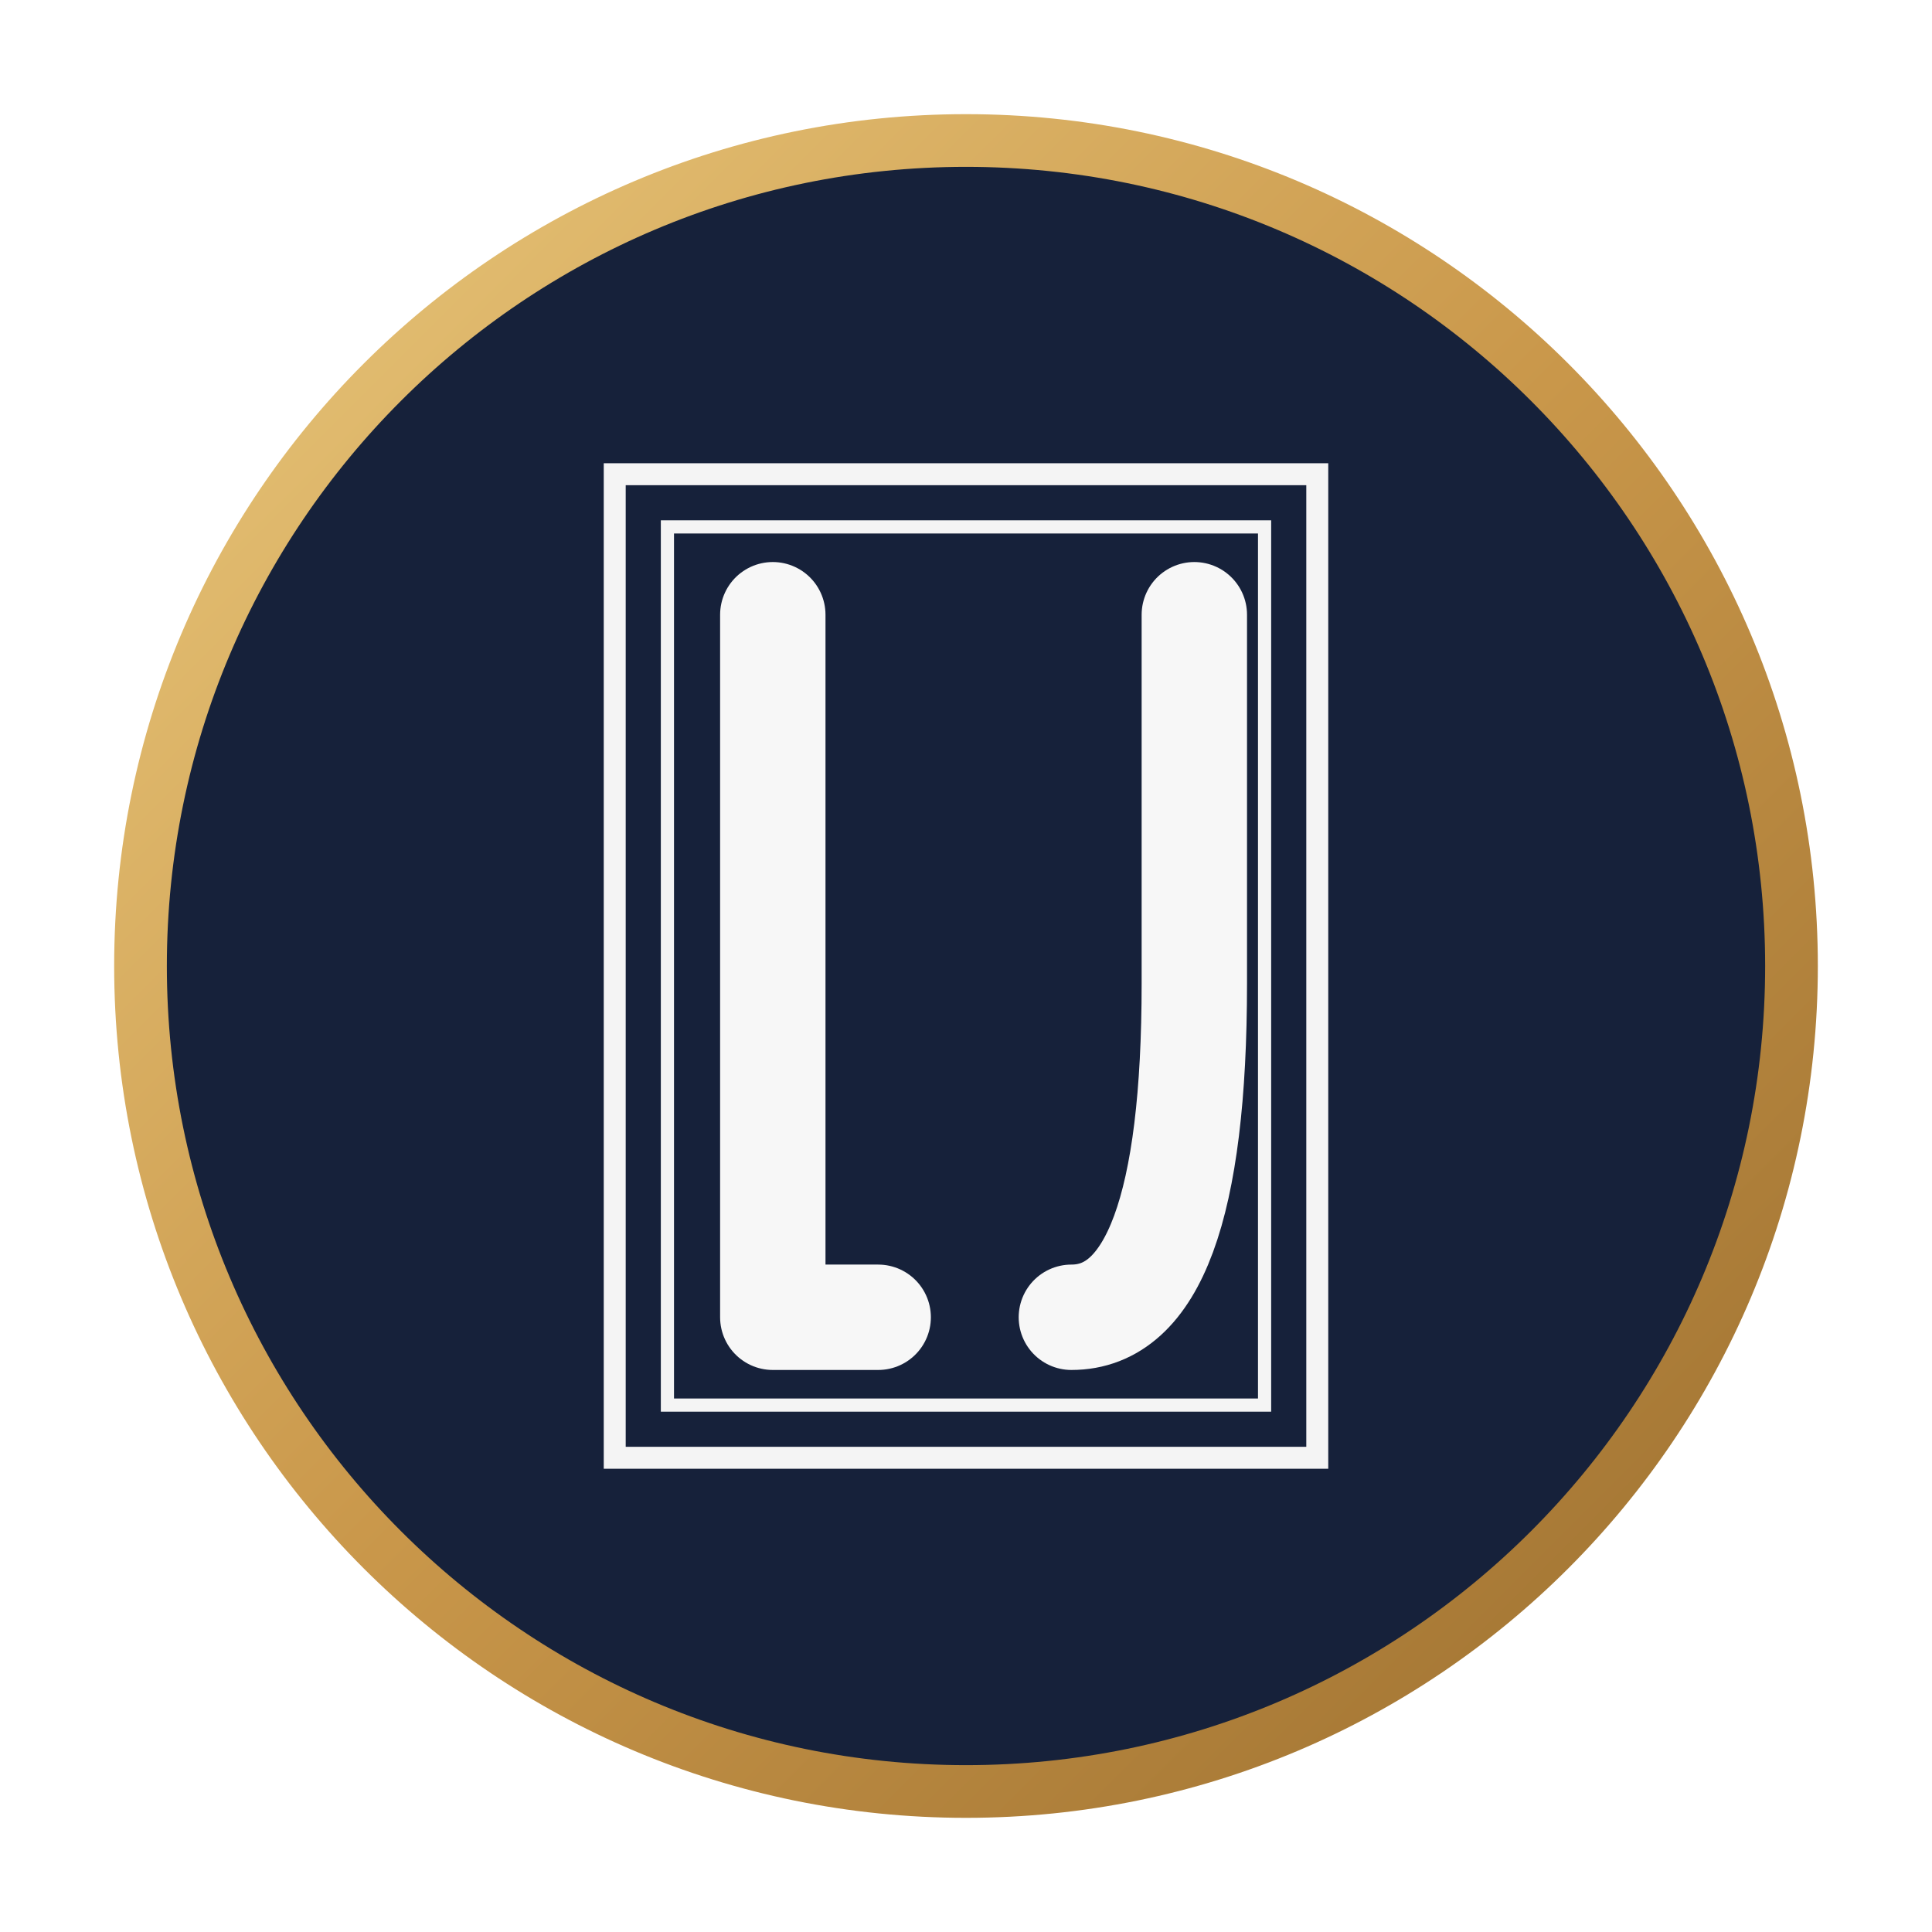
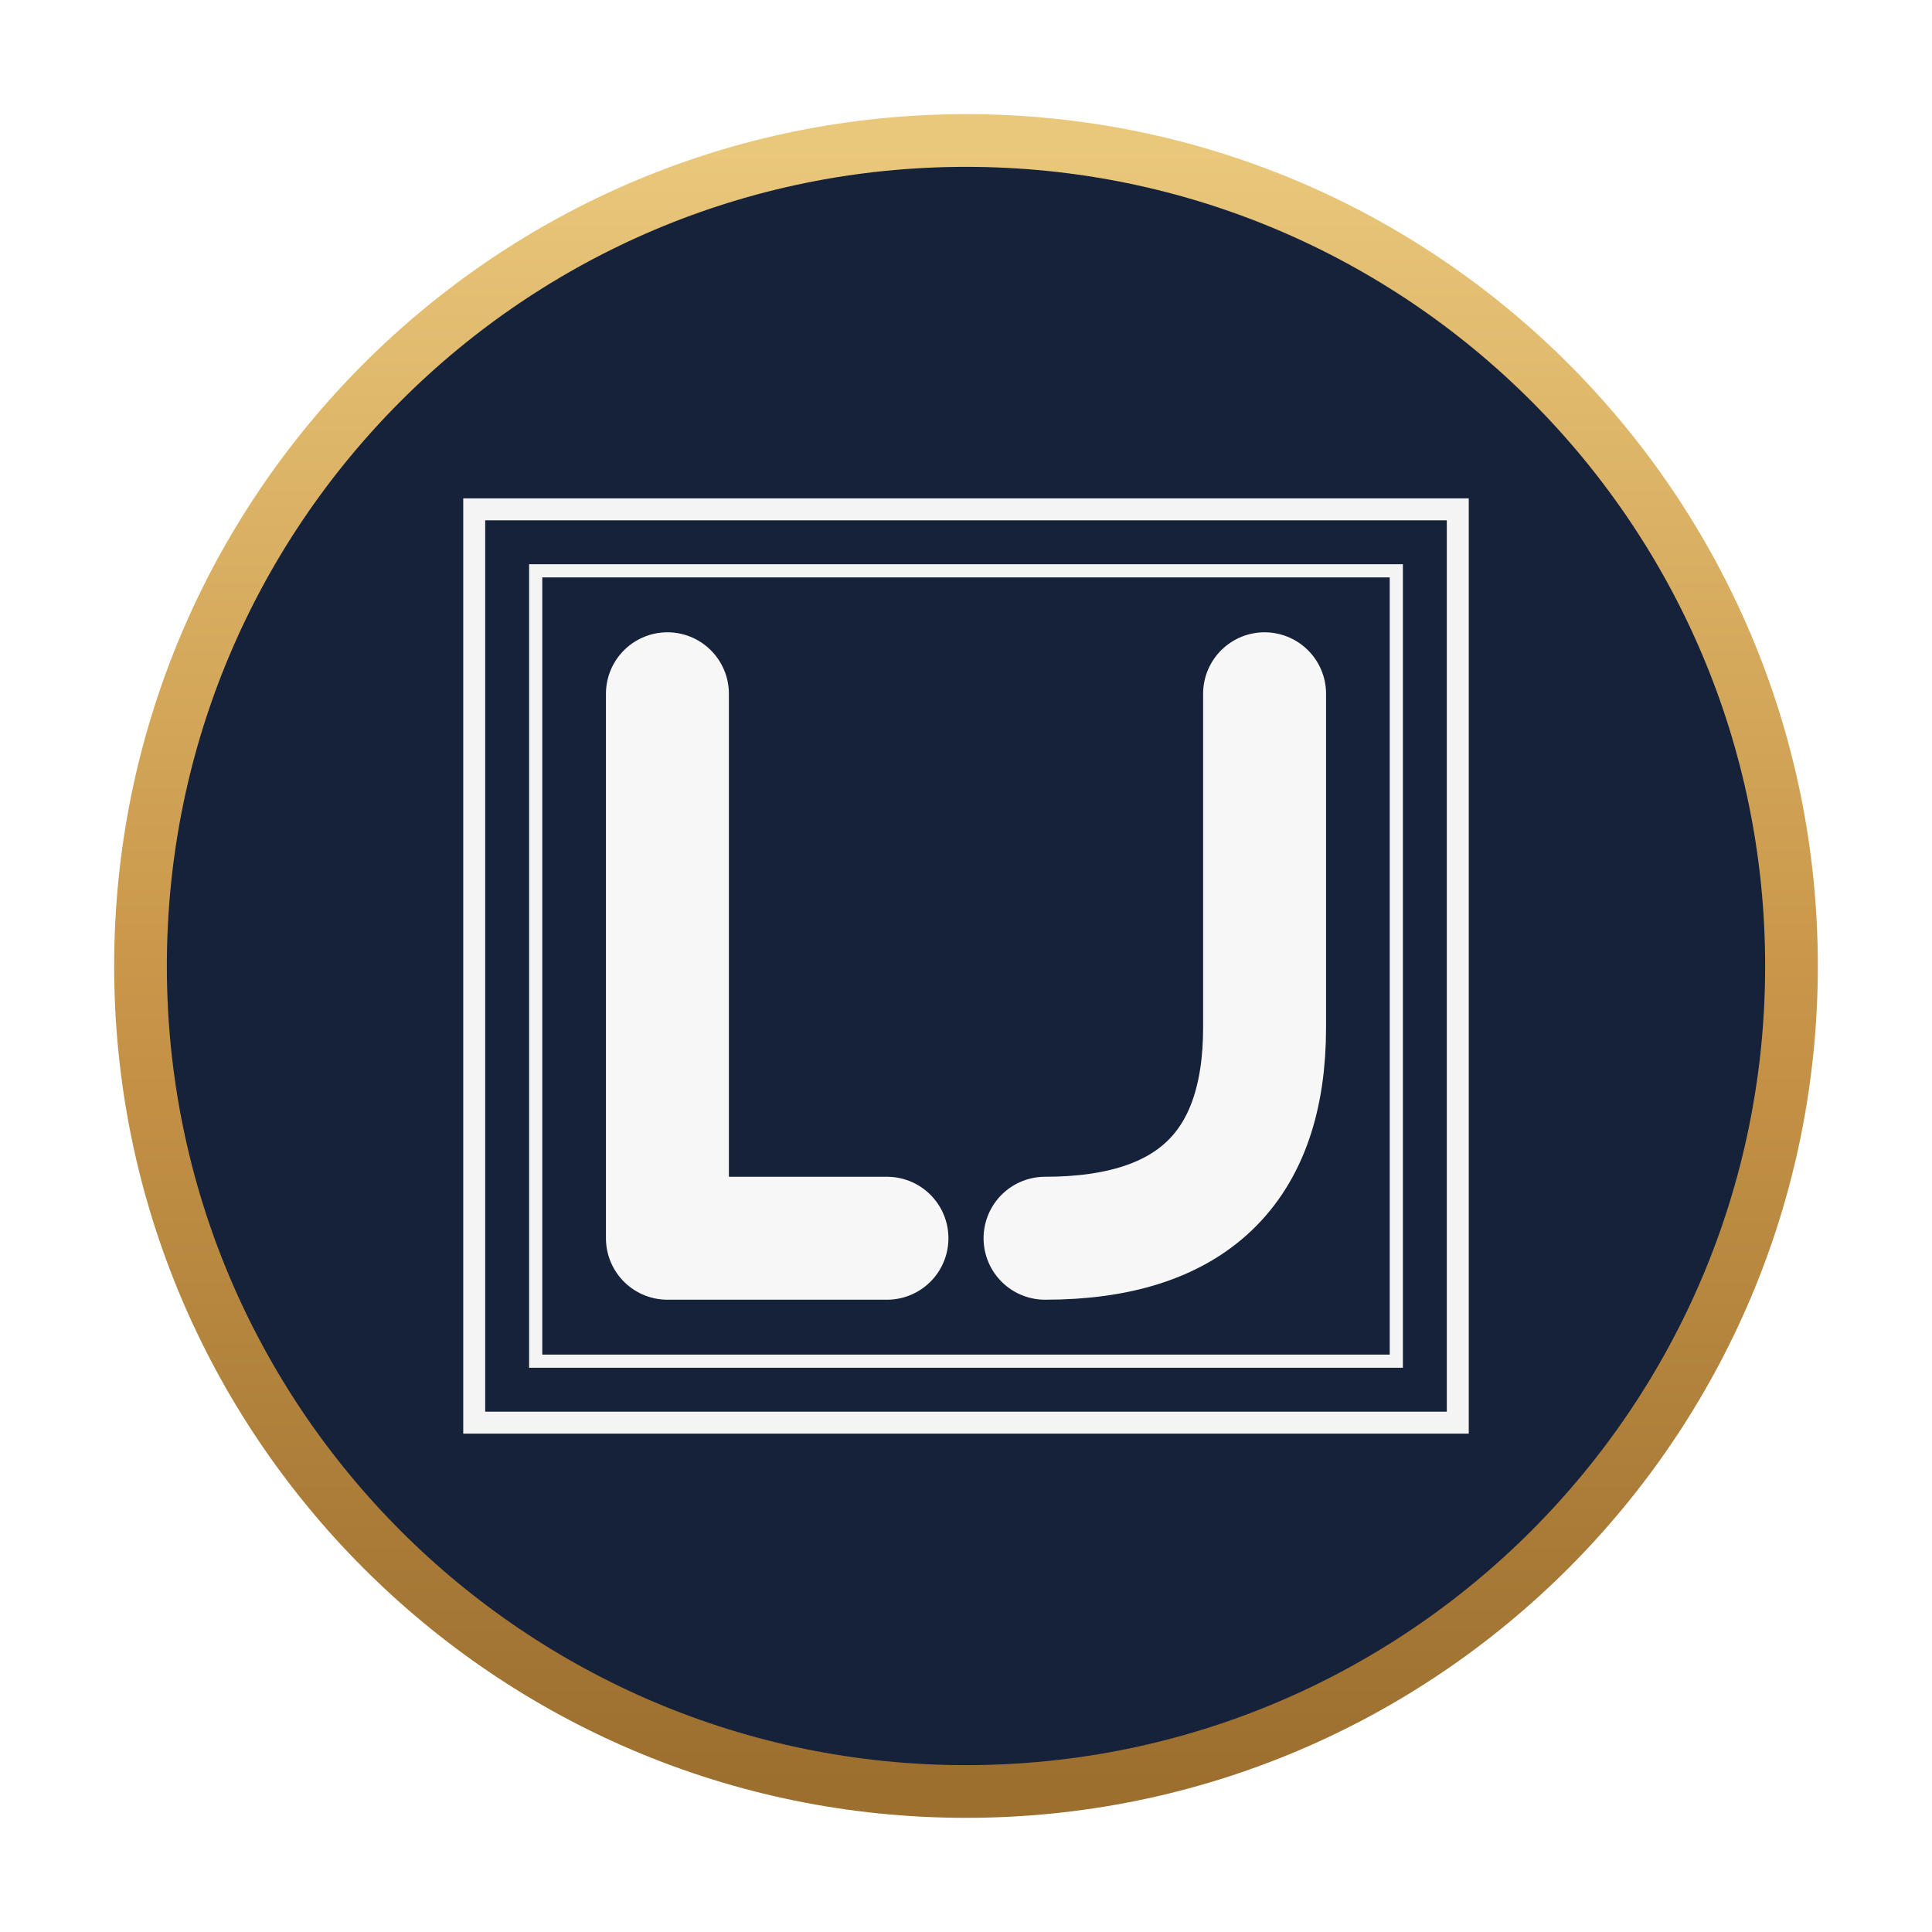
<svg xmlns="http://www.w3.org/2000/svg" viewBox="0 0 220 220">
  <defs>
-     <linearGradient id="goldRing" x1="0%" y1="0%" x2="100%" y2="100%">
+     <linearGradient id="goldRing" x1="0%" y1="0%" x2="0%" y2="100%">
      <stop offset="0%" stop-color="#e9c77b" />
      <stop offset="50%" stop-color="#c9974a" />
      <stop offset="100%" stop-color="#9c6f2f" />
    </linearGradient>
  </defs>
  <circle cx="110" cy="110" r="94" fill="#16213a" stroke="url(#goldRing)" stroke-width="6" />
-   <rect x="70" y="54" width="80" height="112" fill="none" stroke="#f4f4f4" stroke-width="2.5" />
-   <rect x="76" y="60" width="68" height="100" fill="none" stroke="#f4f4f4" stroke-width="1.5" />
-   <g fill="none" stroke="#f7f7f7" stroke-width="12" stroke-linecap="round" stroke-linejoin="round">
-     <path d="M88,70 L88,150 L100,150" />
-     <path d="M136,70 L136,112 Q136,150 122,150" />
+   <rect x="54" y="58" width="112" height="104" fill="none" stroke="#f4f4f4" stroke-width="2.5" />
+   <rect x="61" y="65" width="98" height="90" fill="none" stroke="#f4f4f4" stroke-width="1.5" />
+   <g fill="none" stroke="#f7f7f7" stroke-width="14" stroke-linecap="round" stroke-linejoin="round">
+     <path d="M76,79 L76,141 L101,141" />
+     <path d="M144,79 L144,117 Q144,141 119,141" />
  </g>
</svg>
